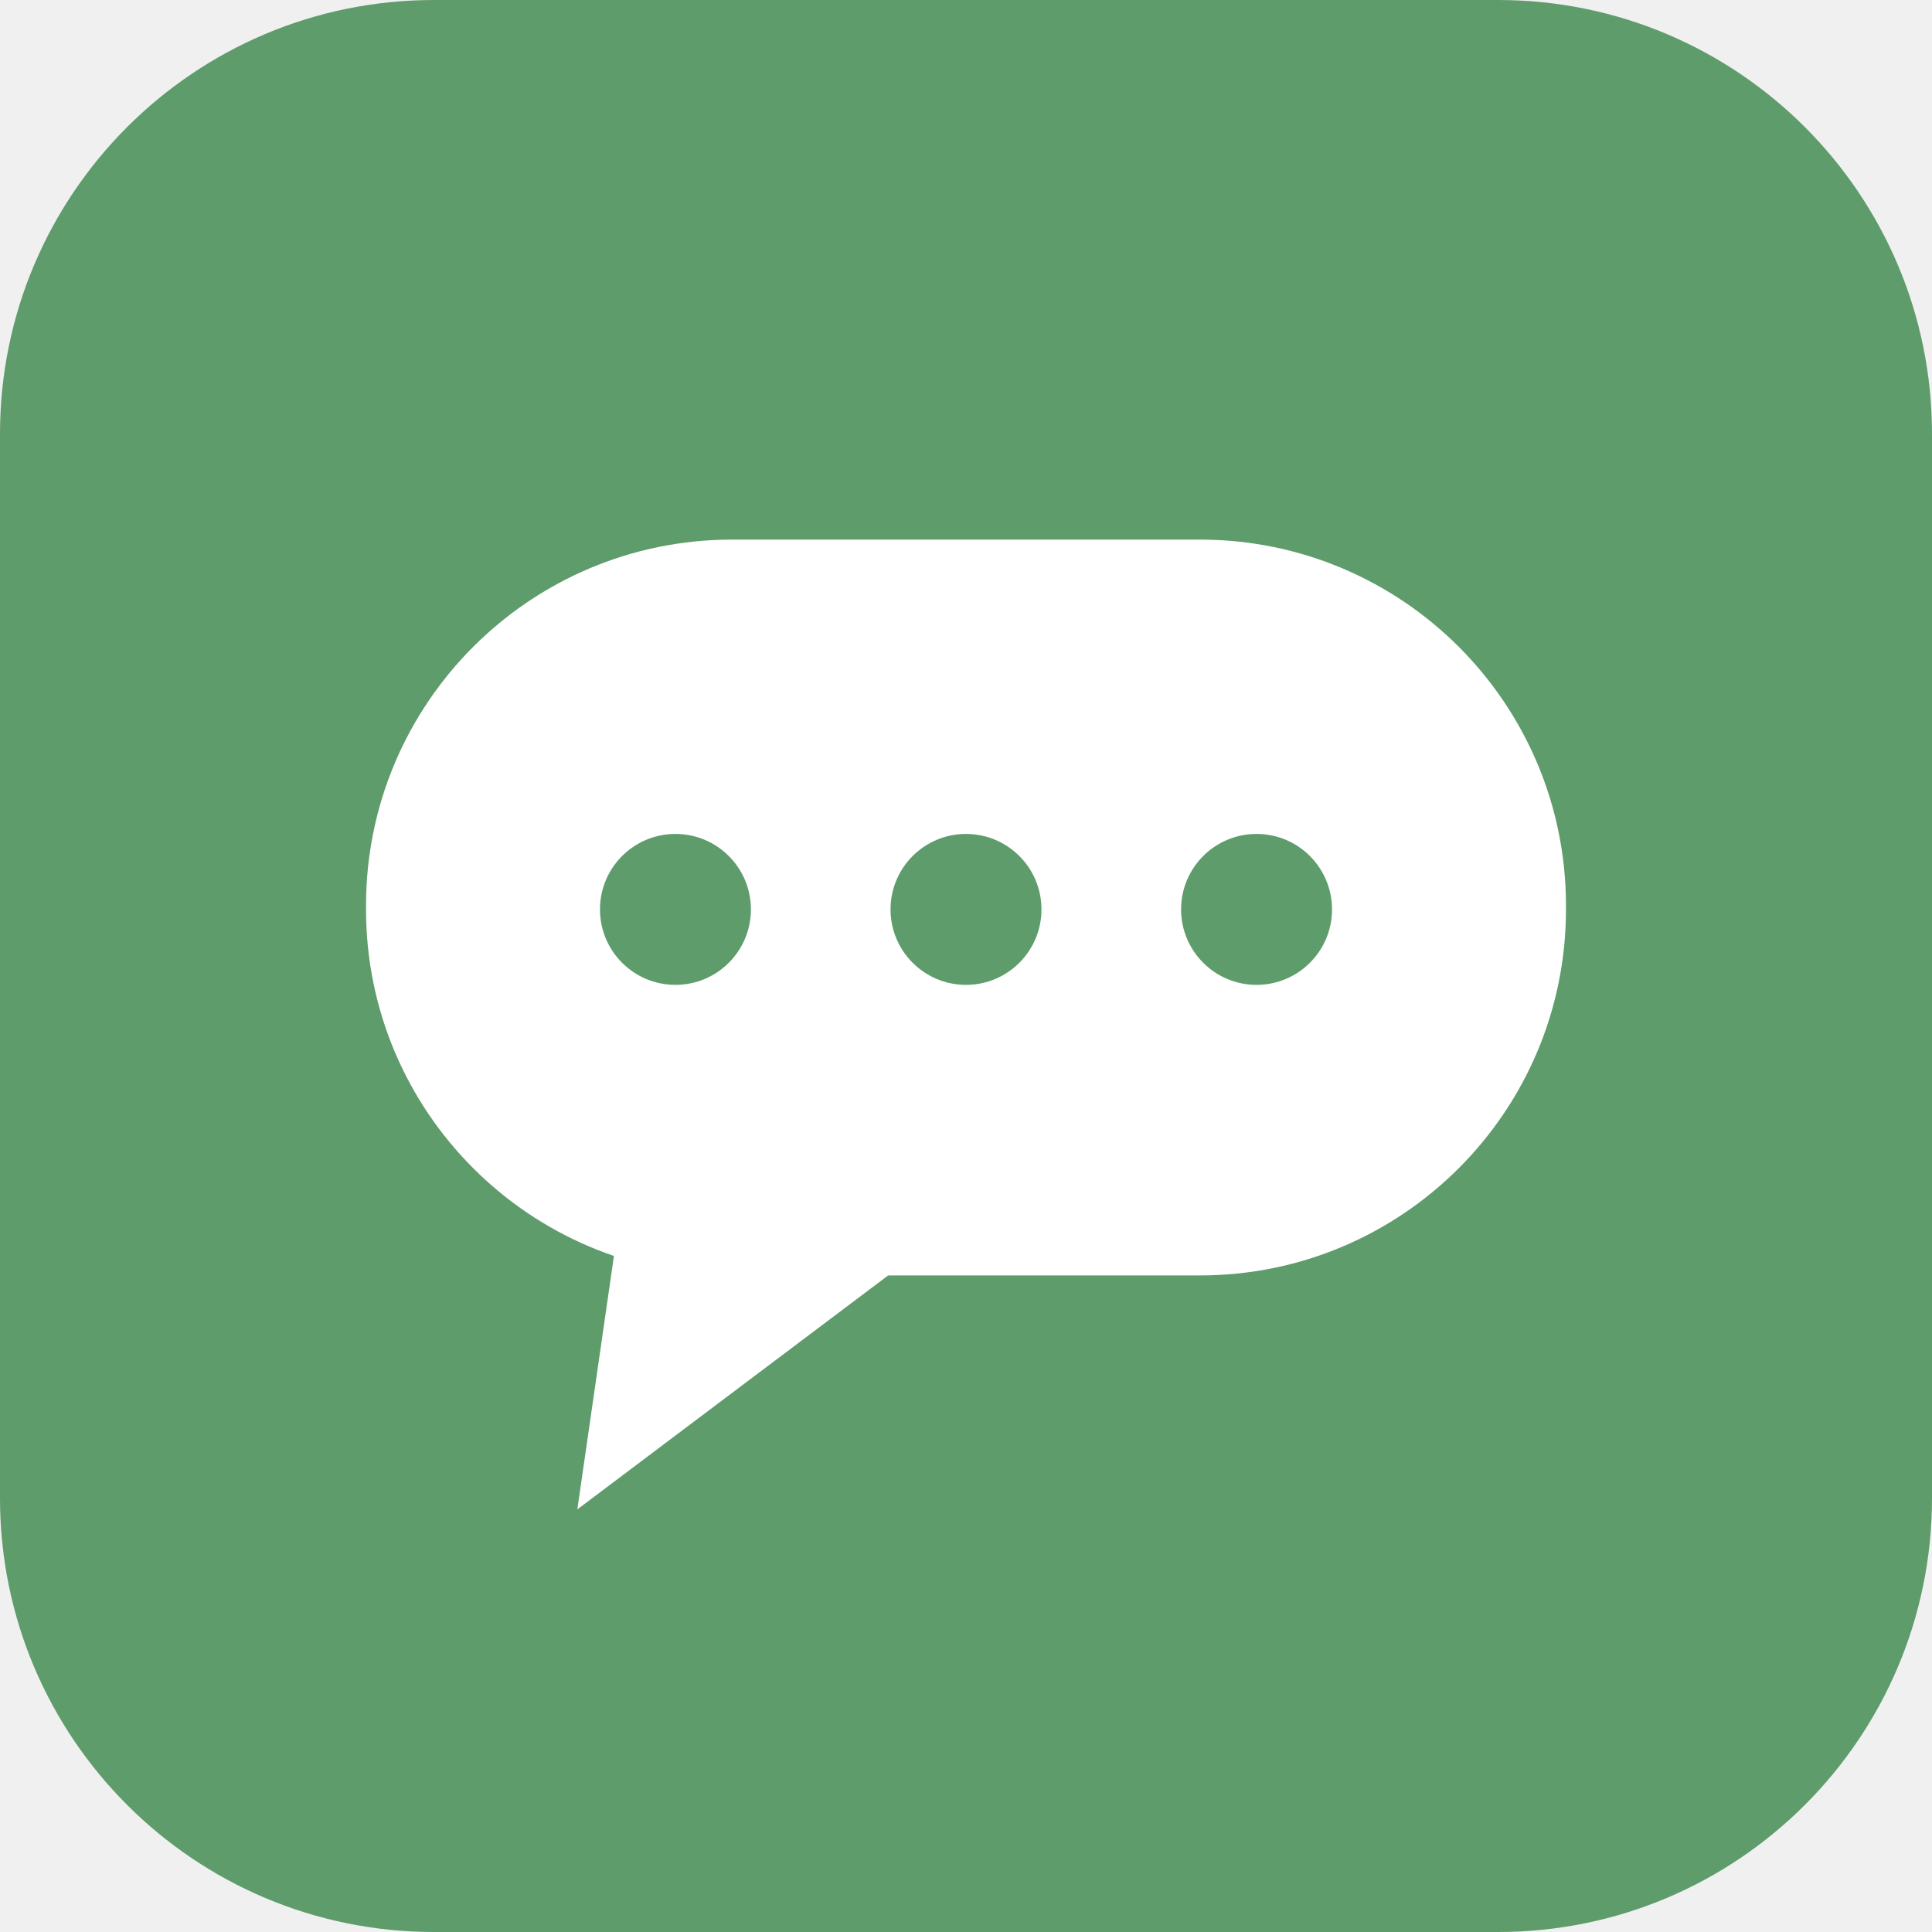
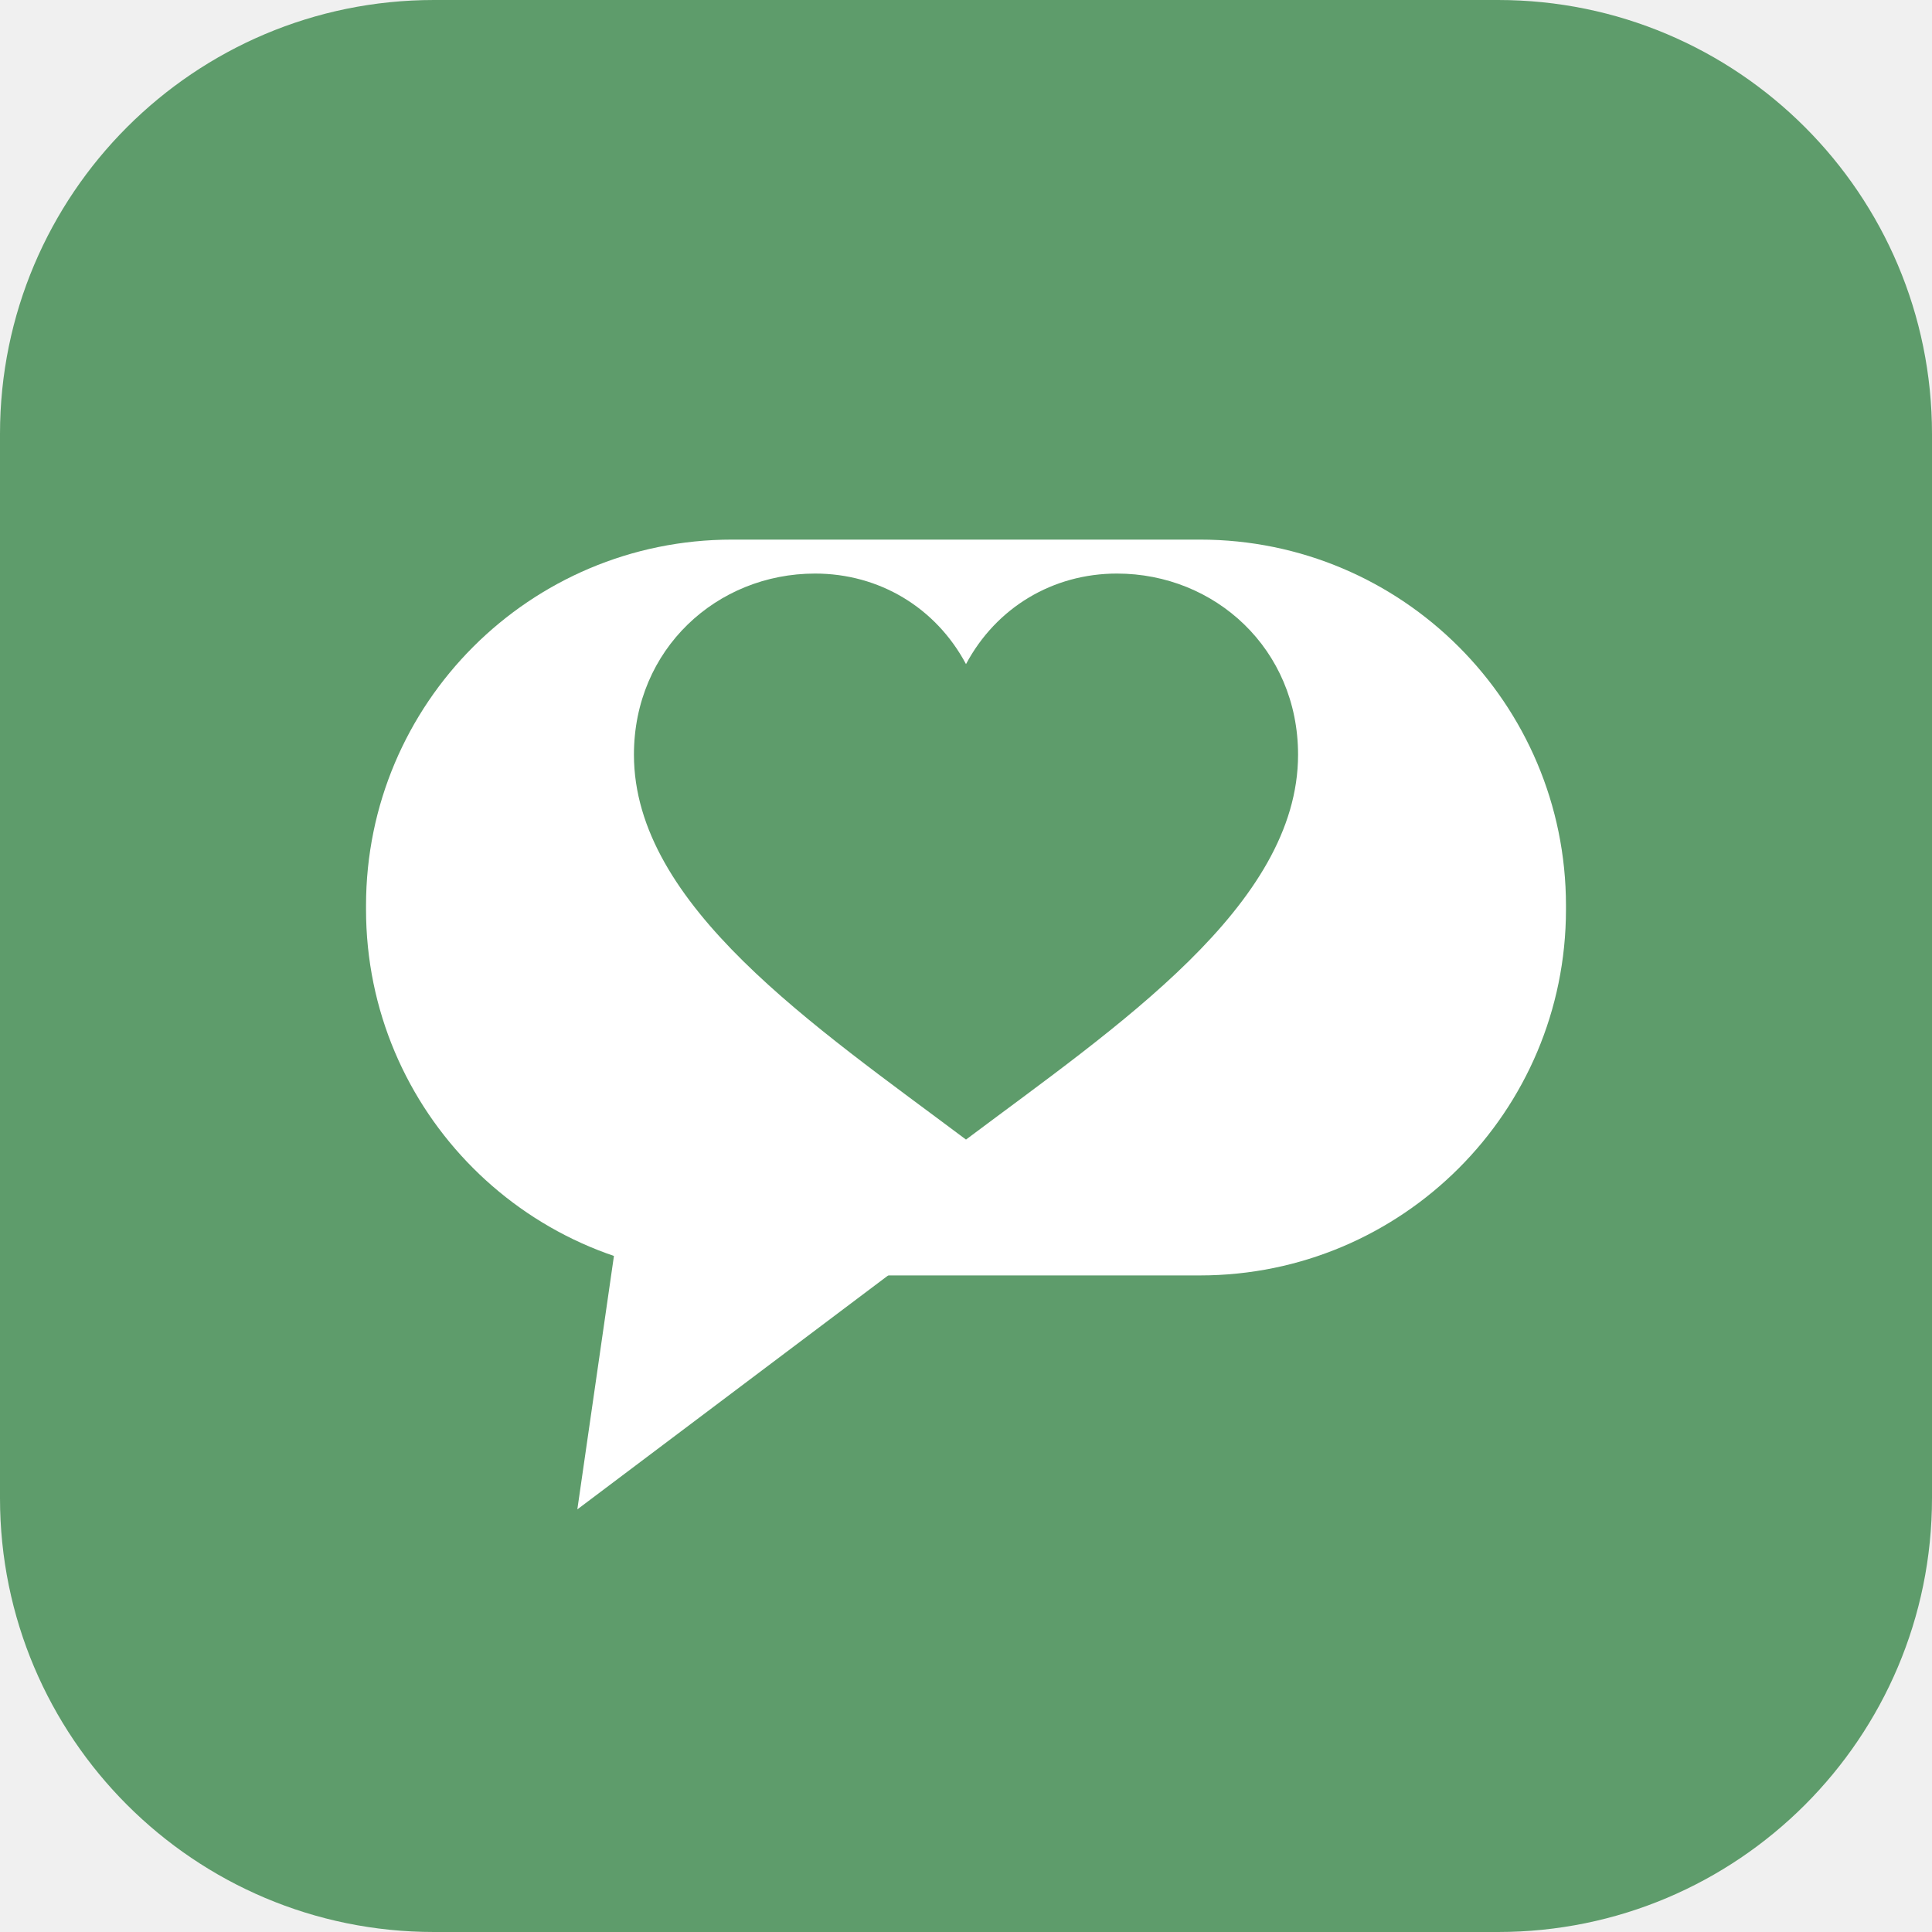
<svg xmlns="http://www.w3.org/2000/svg" viewBox="0 0 512 512">
  <rect width="512" height="512" rx="115" fill="#5E9C6B" />
  <rect x="97" y="143" width="318" height="195" rx="97" fill="#fff" />
  <path d="M166 310 L153 400 L246 330 Z" fill="#fff" />
-   <circle cx="179" cy="241" r="20" fill="#5E9C6B" />
-   <circle cx="256" cy="241" r="20" fill="#5E9C6B" />
-   <circle cx="333" cy="241" r="20" fill="#5E9C6B" />
+   <path d="M256 302 C 216 272, 168 240, 168 200 C 168 172, 190 152, 216 152 C 233 152, 248 161, 256 176 C 264 161, 279 152, 296 152 C 322 152, 344 172, 344 200 C 344 240, 296 272, 256 302 Z" fill="#5E9C6B" />
</svg>
